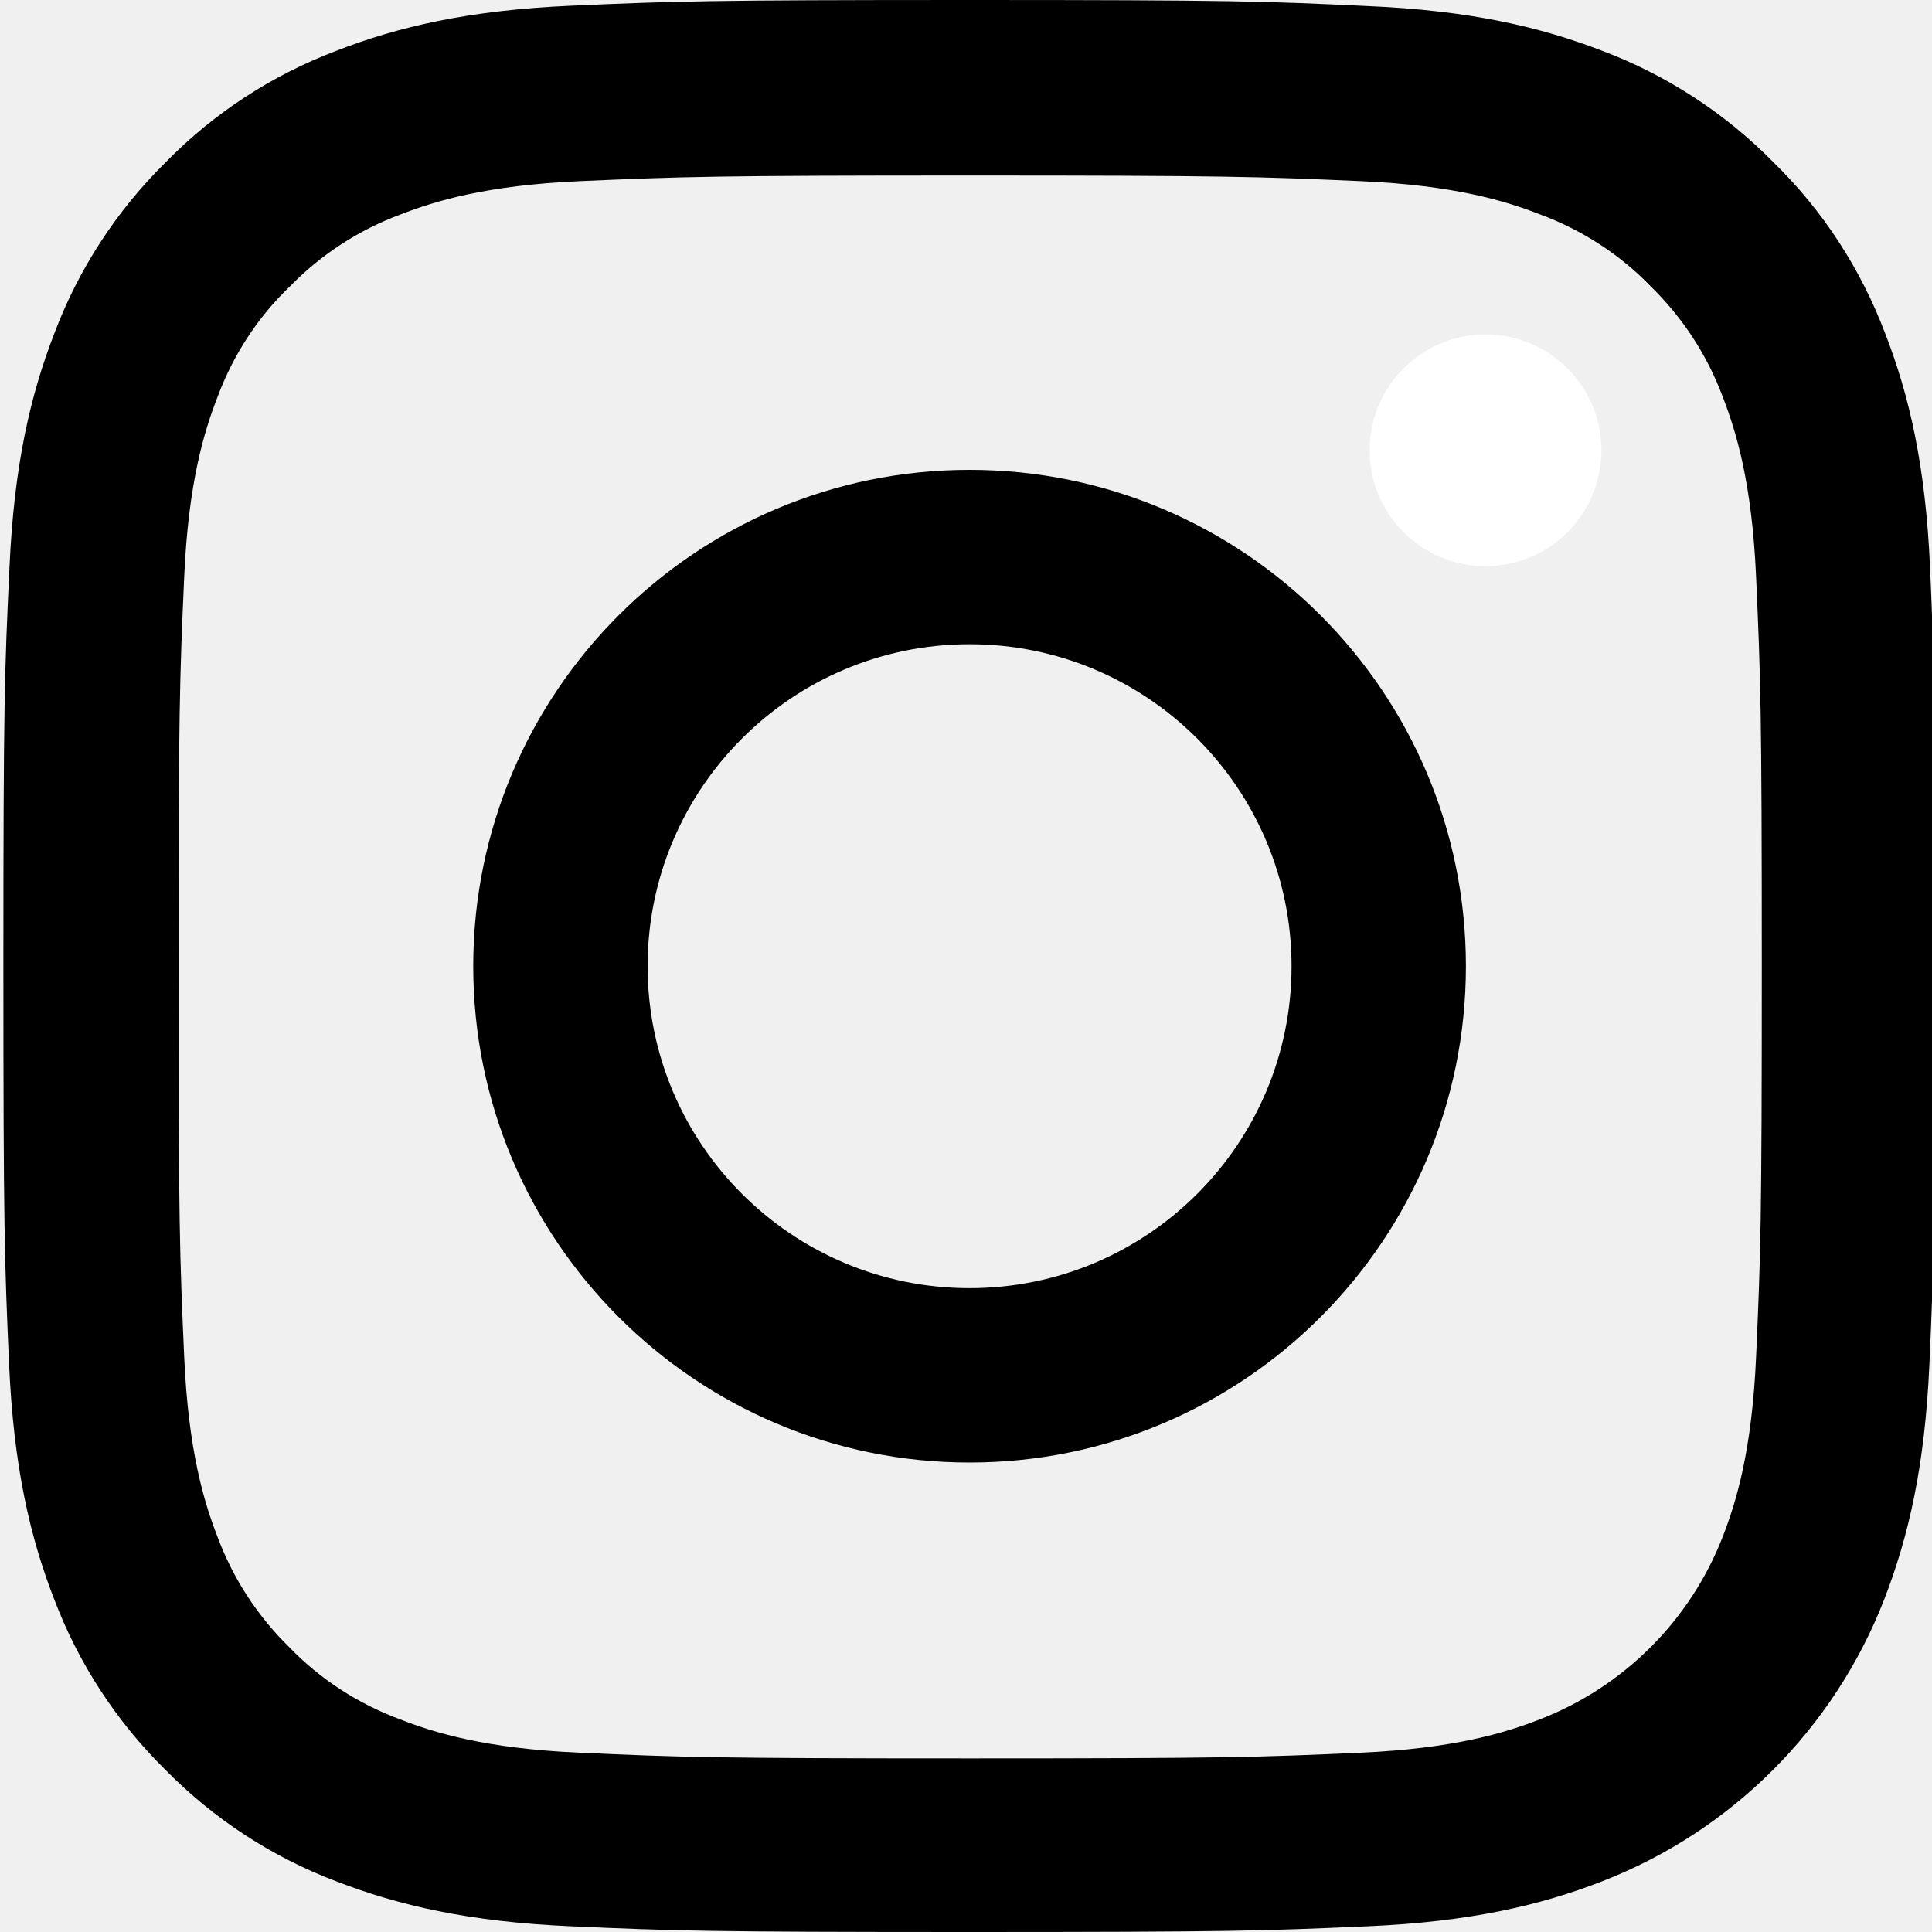
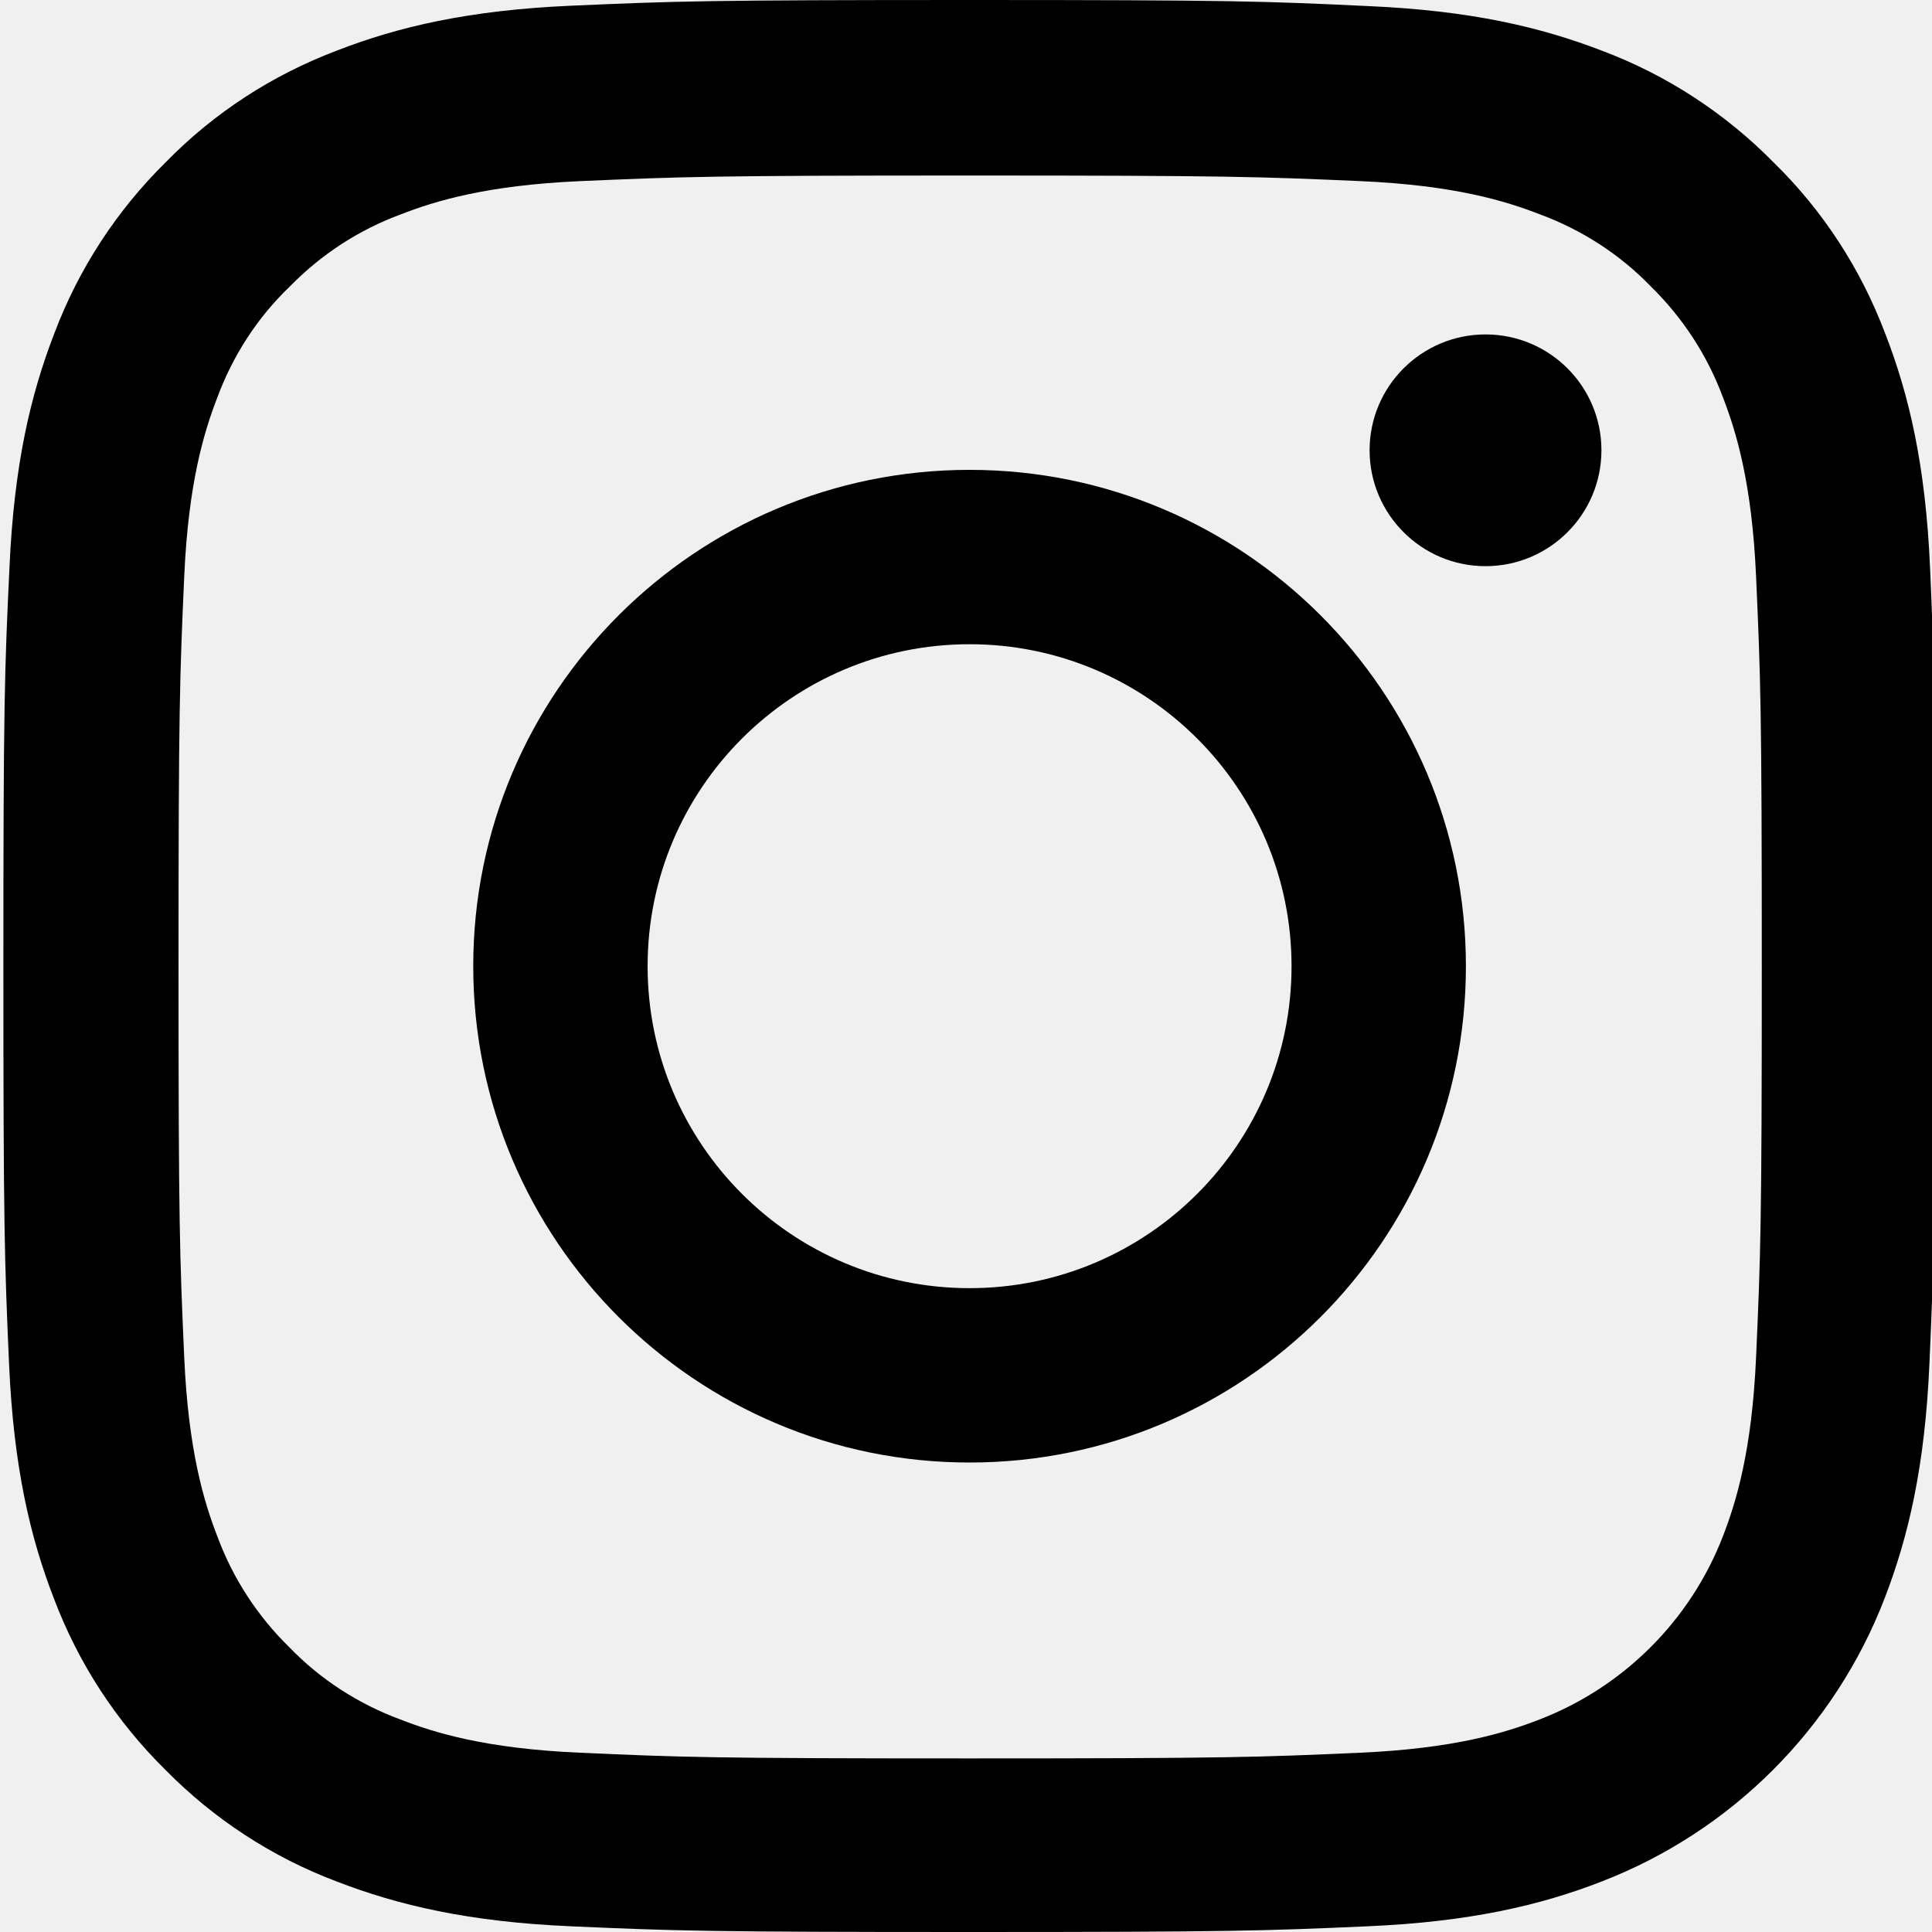
<svg xmlns="http://www.w3.org/2000/svg" width="30" height="30" viewBox="0 0 20 20">
  <g clip-path="url(#clip0_1621_4058)">
    <path d="M19.98 5.88C19.934 4.817 19.762 4.087 19.516 3.454C19.262 2.782 18.871 2.18 18.359 1.68C17.859 1.172 17.253 0.777 16.589 0.527C15.952 0.281 15.226 0.109 14.163 0.063C13.092 0.012 12.752 0 10.037 0C7.322 0 6.982 0.012 5.915 0.059C4.853 0.105 4.122 0.277 3.489 0.523C2.817 0.777 2.215 1.168 1.715 1.68C1.207 2.18 0.813 2.786 0.563 3.45C0.316 4.087 0.145 4.813 0.098 5.876C0.047 6.947 0.035 7.287 0.035 10.002C0.035 12.717 0.047 13.057 0.094 14.124C0.141 15.187 0.313 15.917 0.559 16.55C0.813 17.222 1.207 17.824 1.715 18.324C2.215 18.832 2.821 19.227 3.485 19.477C4.122 19.723 4.849 19.895 5.911 19.941C6.978 19.988 7.318 20 10.033 20C12.749 20 13.088 19.988 14.155 19.941C15.218 19.895 15.948 19.723 16.581 19.477C17.925 18.957 18.988 17.894 19.508 16.55C19.754 15.913 19.926 15.187 19.973 14.124C20.02 13.057 20.031 12.717 20.031 10.002C20.031 7.287 20.027 6.947 19.98 5.88ZM18.179 14.046C18.136 15.023 17.972 15.55 17.836 15.902C17.5 16.773 16.808 17.464 15.937 17.8C15.585 17.937 15.054 18.101 14.081 18.144C13.026 18.191 12.71 18.203 10.041 18.203C7.373 18.203 7.052 18.191 6.001 18.144C5.024 18.101 4.497 17.937 4.145 17.8C3.712 17.64 3.317 17.386 2.997 17.054C2.665 16.73 2.411 16.339 2.25 15.905C2.114 15.554 1.95 15.023 1.907 14.05C1.86 12.995 1.848 12.678 1.848 10.01C1.848 7.341 1.86 7.021 1.907 5.97C1.95 4.993 2.114 4.466 2.25 4.114C2.411 3.68 2.665 3.286 3.001 2.965C3.325 2.633 3.716 2.379 4.149 2.219C4.501 2.082 5.032 1.918 6.005 1.875C7.06 1.829 7.377 1.817 10.045 1.817C12.717 1.817 13.034 1.829 14.085 1.875C15.062 1.918 15.589 2.082 15.941 2.219C16.374 2.379 16.769 2.633 17.089 2.965C17.421 3.29 17.675 3.68 17.836 4.114C17.972 4.466 18.136 4.997 18.179 5.97C18.226 7.025 18.238 7.341 18.238 10.01C18.238 12.678 18.226 12.991 18.179 14.046Z" />
    <path d="M10.037 4.864C7.201 4.864 4.899 7.165 4.899 10.002C4.899 12.838 7.201 15.14 10.037 15.14C12.874 15.14 15.175 12.838 15.175 10.002C15.175 7.165 12.874 4.864 10.037 4.864ZM10.037 13.335C8.197 13.335 6.704 11.842 6.704 10.002C6.704 8.162 8.197 6.669 10.037 6.669C11.877 6.669 13.37 8.162 13.37 10.002C13.37 11.842 11.877 13.335 10.037 13.335Z" />
-     <path d="M16.578 4.661C16.578 5.323 16.041 5.861 15.378 5.861C14.716 5.861 14.178 5.323 14.178 4.661C14.178 3.999 14.716 3.462 15.378 3.462C16.041 3.462 16.578 3.999 16.578 4.661Z" fill="white" />
+     <path d="M16.578 4.661C16.578 5.323 16.041 5.861 15.378 5.861C14.716 5.861 14.178 5.323 14.178 4.661C14.178 3.999 14.716 3.462 15.378 3.462C16.041 3.462 16.578 3.999 16.578 4.661Z" />
  </g>
  <defs>
    <clipPath id="clip0_1621_4058">
      <rect width="30" height="30" fill="white" />
    </clipPath>
  </defs>
</svg>
